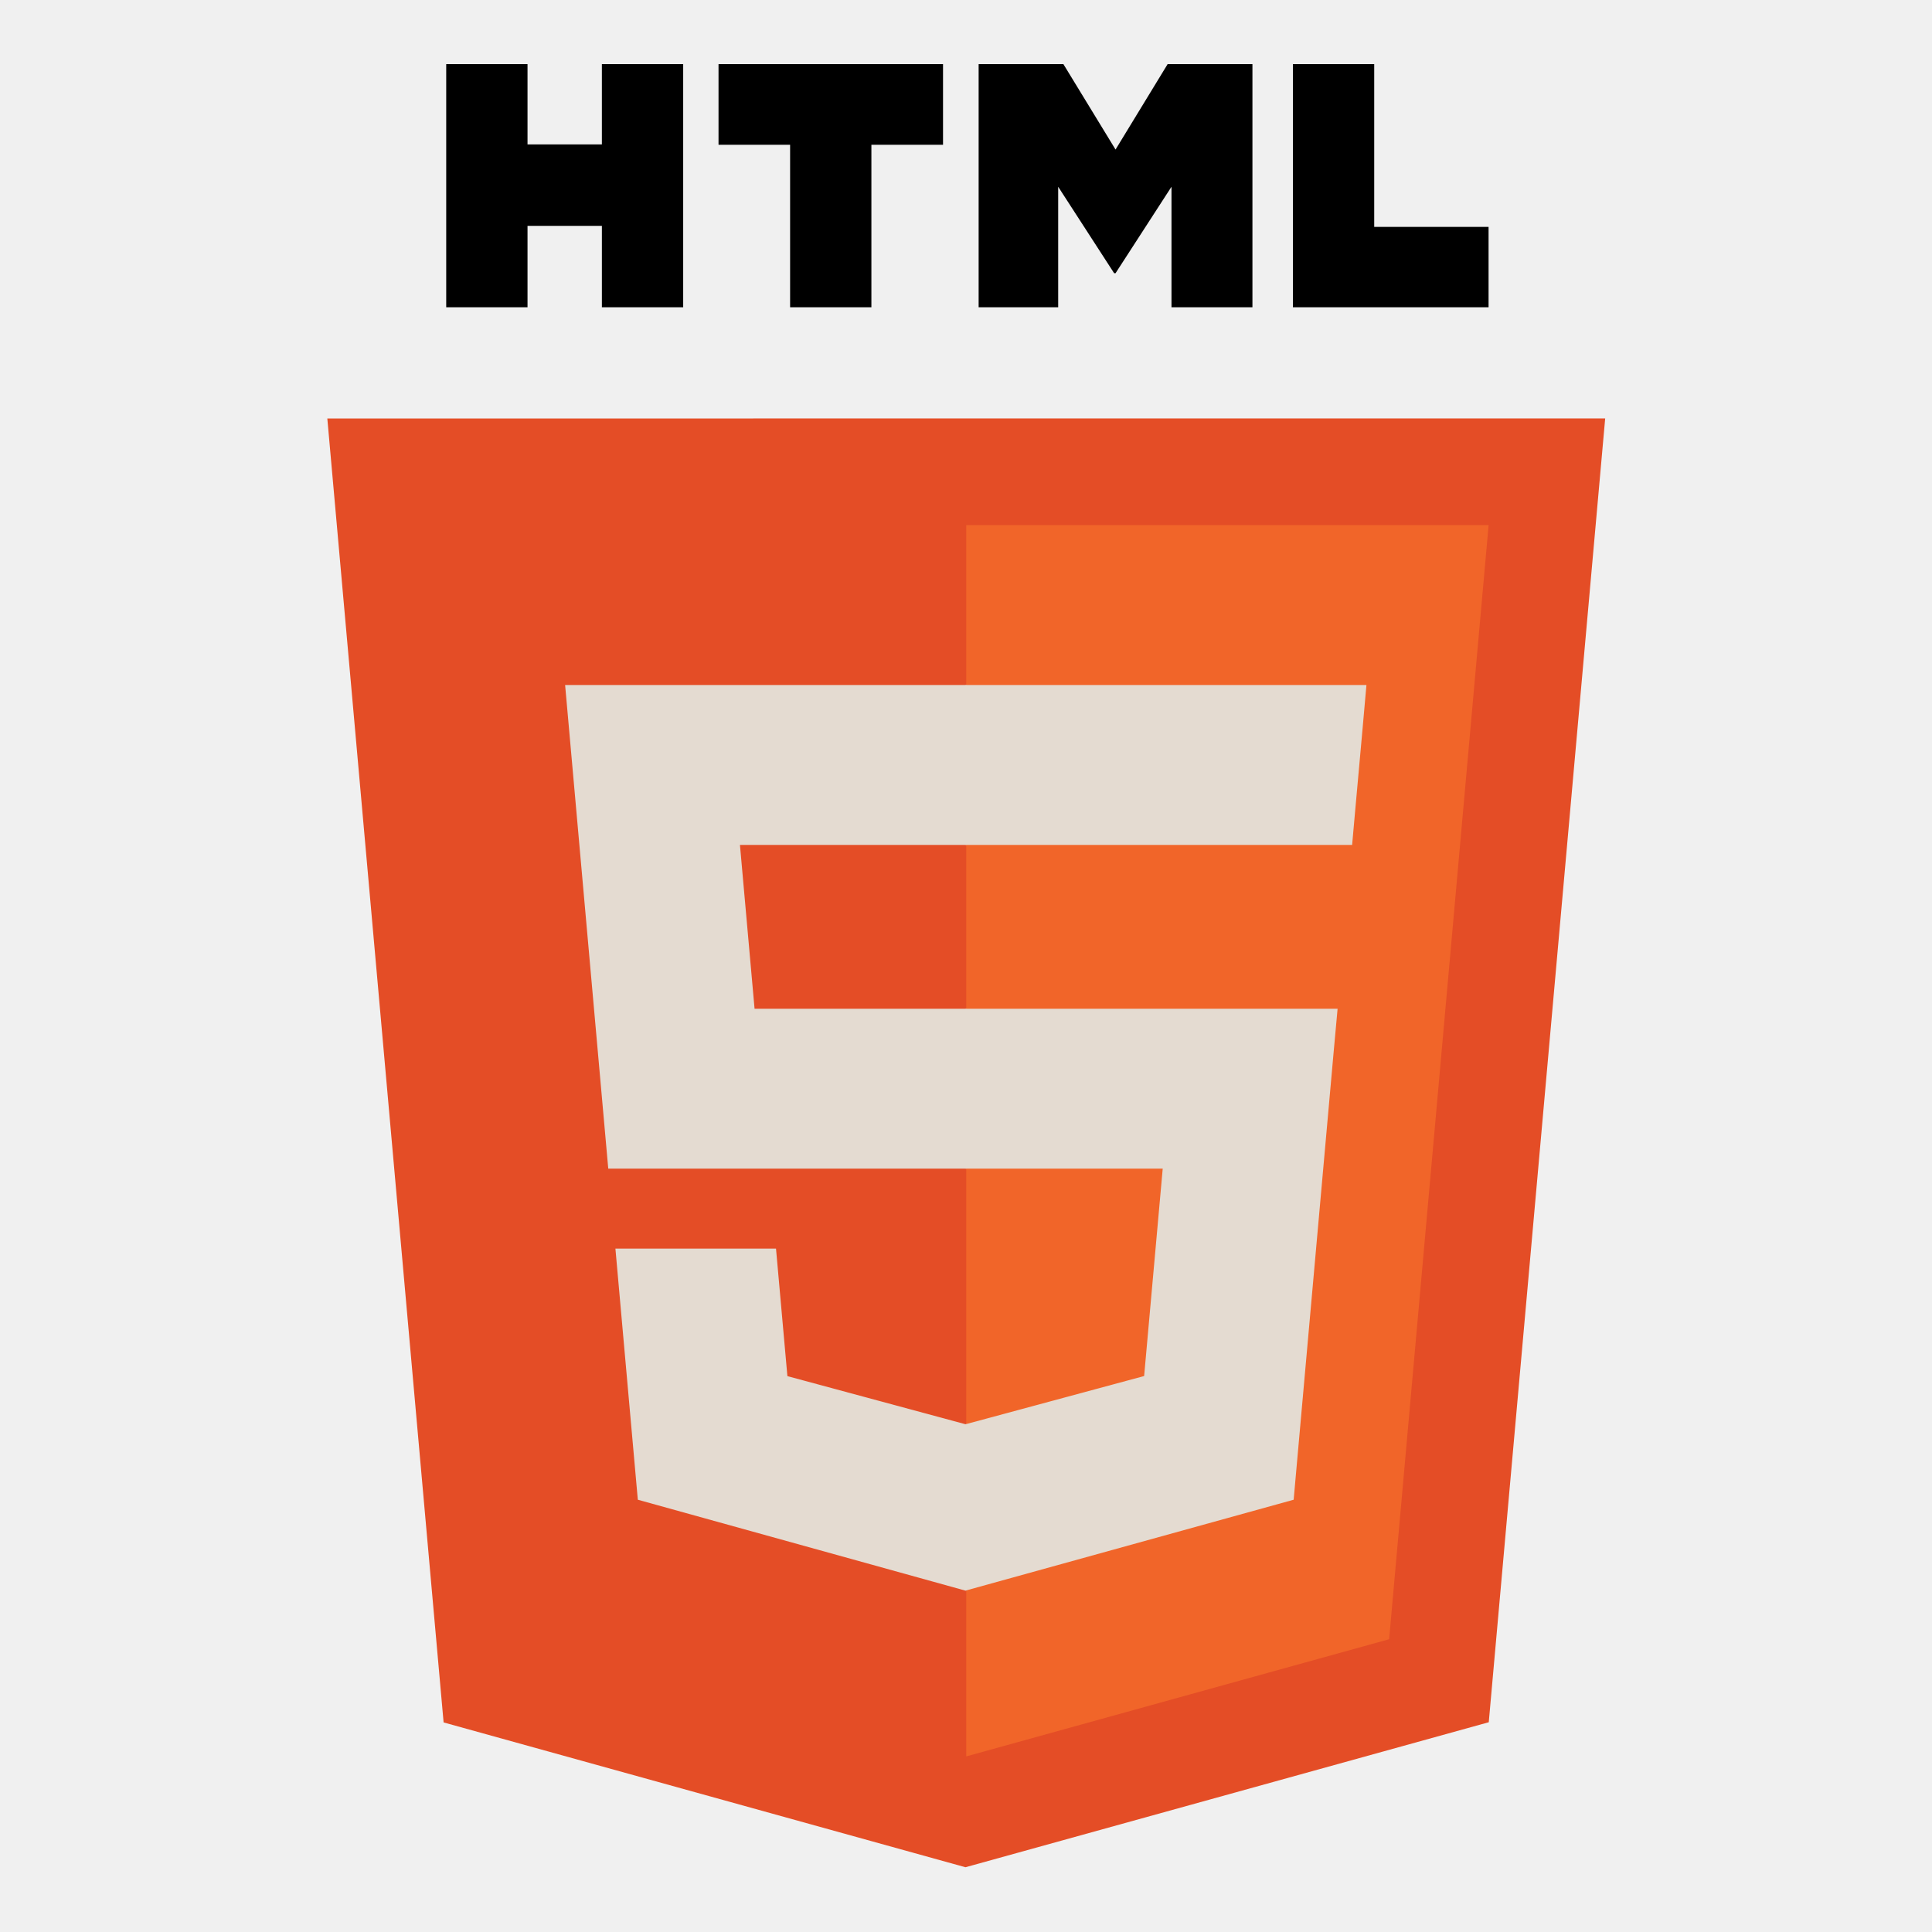
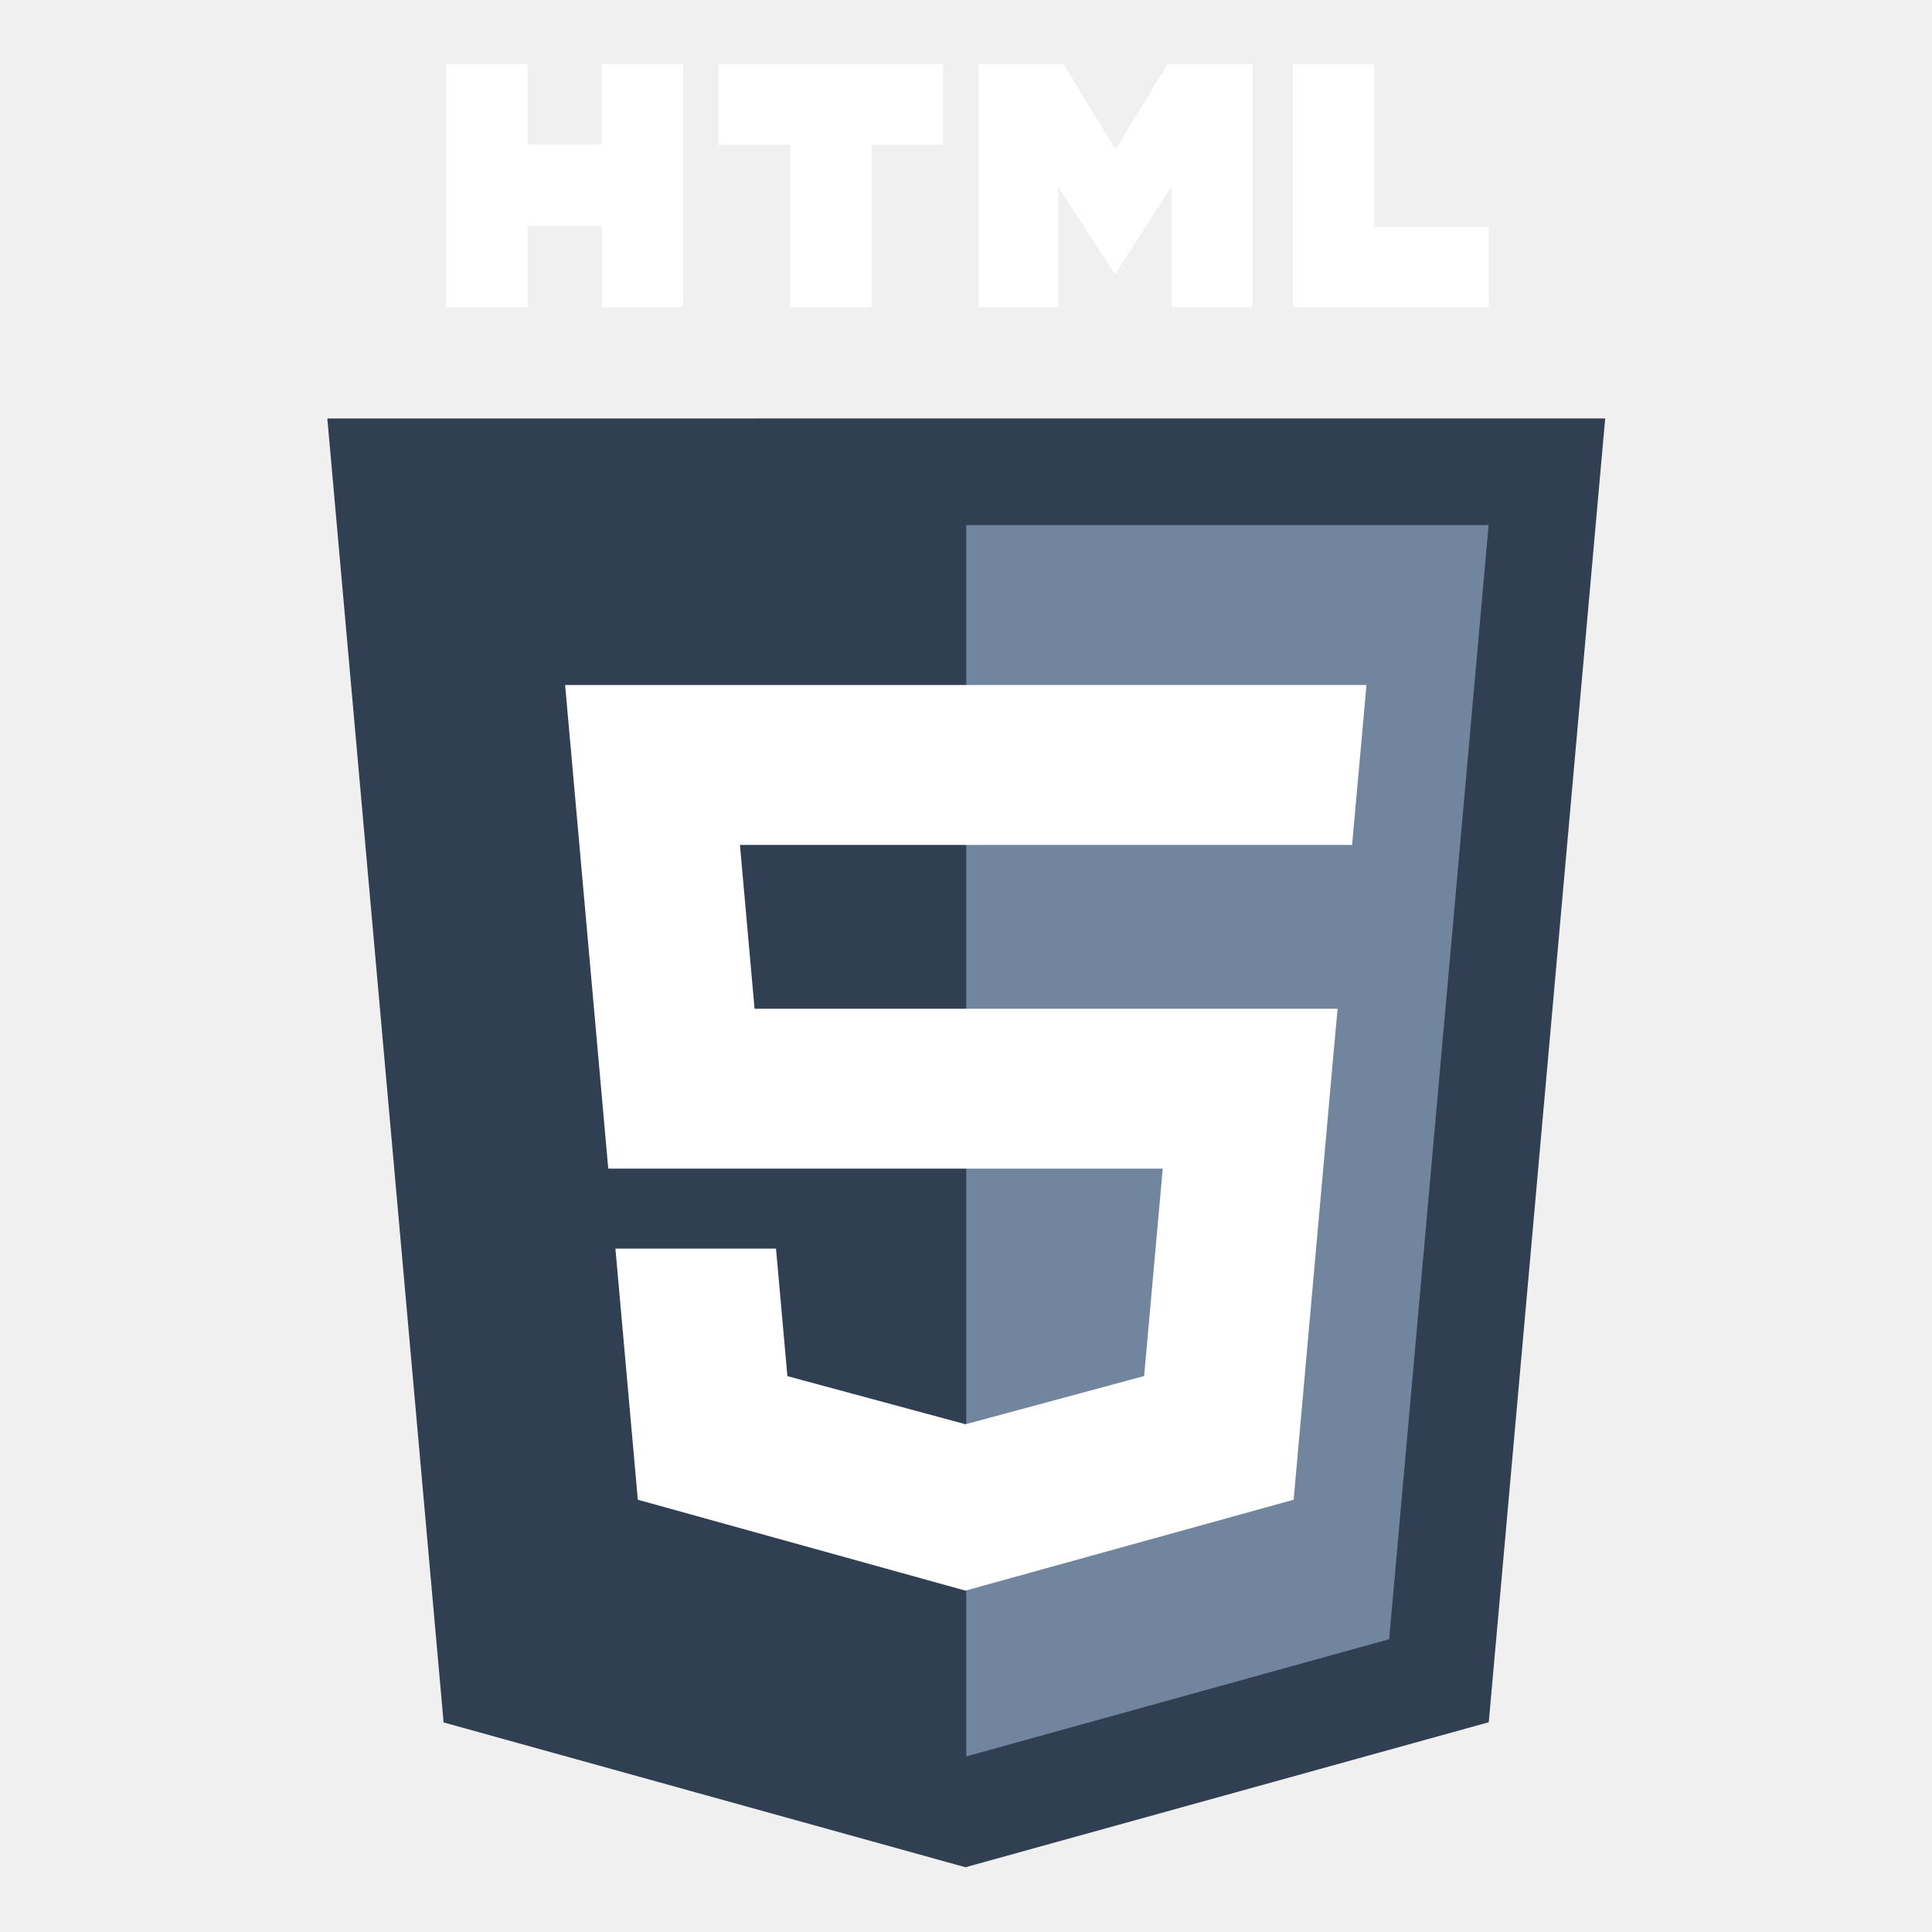
<svg xmlns="http://www.w3.org/2000/svg" width="1080" zoomAndPan="magnify" viewBox="0 0 810 810" height="1080" preserveAspectRatio="xMidYMid meet" version="1.0">
  <defs>
-     <clipPath id="0b0ff9c762">
+     <clipPath id="eedd800c47">
      <path d="M 137 175 L 673 175 L 673 782.883 L 137 782.883 Z M 137 175 " clip-rule="nonzero" />
    </clipPath>
-     <clipPath id="ae3b774951">
+     <clipPath id="42b35fbbff">
      <path d="M 187 26.883 L 287 26.883 L 287 129 L 187 129 Z M 187 26.883 " clip-rule="nonzero" />
    </clipPath>
-     <clipPath id="a072347f72">
+     <clipPath id="9208532a69">
      <path d="M 301 26.883 L 396 26.883 L 396 129 L 301 129 Z M 301 26.883 " clip-rule="nonzero" />
    </clipPath>
-     <clipPath id="594a0e992e">
+     <clipPath id="e934b385c3">
      <path d="M 410 26.883 L 526 26.883 L 526 129 L 410 129 Z M 410 26.883 " clip-rule="nonzero" />
    </clipPath>
-     <clipPath id="c0f2ec0273">
+     <clipPath id="9ad7307bf0">
      <path d="M 542 26.883 L 625 26.883 L 625 129 L 542 129 Z M 542 26.883 " clip-rule="nonzero" />
    </clipPath>
  </defs>
-   <g clip-path="url(#0b0ff9c762)">
-     <path fill="#e44d26" d="M 672.98 175.449 L 624.172 722.055 L 404.773 782.852 L 185.984 722.137 L 137.23 175.449 L 672.969 175.441 L 672.988 175.441 Z M 672.98 175.449 " fill-opacity="1" fill-rule="nonzero" />
+   <g clip-path="url(#eedd800c47)">
+     <path fill="#313f52" d="M 672.98 175.449 L 624.172 722.055 L 404.773 782.852 L 185.984 722.137 L 137.23 175.449 L 672.969 175.441 L 672.988 175.441 Z M 672.98 175.449 " fill-opacity="1" fill-rule="nonzero" />
  </g>
-   <path fill="#f16529" d="M 405.109 736.379 L 582.402 687.254 L 624.109 220.156 L 405.109 220.148 Z M 405.109 736.379 " fill-opacity="1" fill-rule="nonzero" />
-   <path fill="#e4dbd1" d="M 310.227 354.246 L 405.109 354.246 L 405.109 287.188 L 236.926 287.188 L 238.531 305.18 L 255.016 489.949 L 405.109 489.949 L 405.109 422.918 L 316.355 422.918 Z M 310.227 354.246 " fill-opacity="1" fill-rule="nonzero" />
-   <path fill="#e4dbd1" d="M 325.344 523.477 L 258.016 523.477 L 267.41 628.766 L 404.797 666.891 L 405.109 666.805 L 405.109 597.043 L 404.816 597.125 L 330.121 576.949 Z M 325.344 523.477 " fill-opacity="1" fill-rule="nonzero" />
-   <g clip-path="url(#ae3b774951)">
-     <path fill="#000000" d="M 187.078 26.883 L 221.164 26.883 L 221.164 60.547 L 252.34 60.547 L 252.34 26.883 L 286.43 26.883 L 286.43 128.824 L 252.344 128.824 L 252.344 94.688 L 221.164 94.688 L 221.164 128.824 L 187.078 128.824 Z M 187.078 26.883 " fill-opacity="1" fill-rule="nonzero" />
+   <path fill="#71859f" d="M 405.109 736.379 L 582.402 687.254 L 624.109 220.156 L 405.109 220.148 Z M 405.109 736.379 " fill-opacity="1" fill-rule="nonzero" />
+   <path fill="#ffffff" d="M 310.227 354.246 L 405.109 354.246 L 405.109 287.188 L 236.926 287.188 L 238.531 305.18 L 255.016 489.949 L 405.109 489.949 L 405.109 422.918 L 316.355 422.918 Z M 310.227 354.246 " fill-opacity="1" fill-rule="nonzero" />
+   <path fill="#ffffff" d="M 325.344 523.477 L 258.016 523.477 L 267.41 628.766 L 404.797 666.891 L 405.109 666.805 L 405.109 597.043 L 404.816 597.125 L 330.121 576.949 Z M 325.344 523.477 " fill-opacity="1" fill-rule="nonzero" />
+   <g clip-path="url(#42b35fbbff)">
+     <path fill="#ffffff" d="M 187.078 26.883 L 221.164 26.883 L 221.164 60.547 L 252.34 60.547 L 252.34 26.883 L 286.43 26.883 L 286.43 128.824 L 252.344 128.824 L 252.344 94.688 L 221.164 94.688 L 221.164 128.824 L 187.078 128.824 Z M 187.078 26.883 " fill-opacity="1" fill-rule="nonzero" />
  </g>
-   <g clip-path="url(#a072347f72)">
-     <path fill="#000000" d="M 331.25 60.688 L 301.246 60.688 L 301.246 26.883 L 395.367 26.883 L 395.367 60.688 L 365.336 60.688 L 365.336 128.824 L 331.254 128.824 L 331.254 60.688 Z M 331.25 60.688 " fill-opacity="1" fill-rule="nonzero" />
+   <g clip-path="url(#9208532a69)">
+     <path fill="#ffffff" d="M 331.25 60.688 L 301.246 60.688 L 301.246 26.883 L 395.367 26.883 L 395.367 60.688 L 365.336 60.688 L 365.336 128.824 L 331.254 128.824 L 331.254 60.688 Z M 331.25 60.688 " fill-opacity="1" fill-rule="nonzero" />
  </g>
-   <g clip-path="url(#594a0e992e)">
-     <path fill="#000000" d="M 410.297 26.883 L 445.832 26.883 L 467.695 62.703 L 489.535 26.883 L 525.09 26.883 L 525.09 128.824 L 491.152 128.824 L 491.152 78.297 L 467.695 114.543 L 467.105 114.543 L 443.648 78.297 L 443.648 128.824 L 410.297 128.824 Z M 410.297 26.883 " fill-opacity="1" fill-rule="nonzero" />
+   <g clip-path="url(#e934b385c3)">
+     <path fill="#ffffff" d="M 410.297 26.883 L 445.832 26.883 L 467.695 62.703 L 489.535 26.883 L 525.09 26.883 L 525.09 128.824 L 491.152 128.824 L 491.152 78.297 L 467.695 114.543 L 467.105 114.543 L 443.648 78.297 L 443.648 128.824 L 410.297 128.824 Z M 410.297 26.883 " fill-opacity="1" fill-rule="nonzero" />
  </g>
-   <g clip-path="url(#c0f2ec0273)">
-     <path fill="#000000" d="M 542.059 26.883 L 576.145 26.883 L 576.145 95.129 L 624.09 95.129 L 624.09 128.824 L 542.059 128.824 Z M 542.059 26.883 " fill-opacity="1" fill-rule="nonzero" />
+   <g clip-path="url(#9ad7307bf0)">
+     <path fill="#ffffff" d="M 542.059 26.883 L 576.145 26.883 L 576.145 95.129 L 624.09 95.129 L 624.09 128.824 L 542.059 128.824 Z M 542.059 26.883 " fill-opacity="1" fill-rule="nonzero" />
  </g>
-   <path fill="#e4dbd1" d="M 404.879 489.949 L 487.477 489.949 L 479.684 576.91 L 404.879 597.105 L 404.879 666.848 L 542.375 628.766 L 543.383 617.426 L 559.152 440.91 L 560.793 422.918 L 404.879 422.918 Z M 404.879 489.949 " fill-opacity="1" fill-rule="nonzero" />
-   <path fill="#e4dbd1" d="M 404.879 354.078 L 404.879 354.246 L 566.883 354.246 L 568.227 339.172 L 571.293 305.18 L 572.887 287.188 L 404.879 287.188 Z M 404.879 354.078 " fill-opacity="1" fill-rule="nonzero" />
+   <path fill="#ffffff" d="M 404.879 489.949 L 487.477 489.949 L 479.684 576.91 L 404.879 597.105 L 404.879 666.848 L 542.375 628.766 L 543.383 617.426 L 559.152 440.91 L 560.793 422.918 L 404.879 422.918 Z M 404.879 489.949 " fill-opacity="1" fill-rule="nonzero" />
+   <path fill="#ffffff" d="M 404.879 354.078 L 404.879 354.246 L 566.883 354.246 L 568.227 339.172 L 571.293 305.18 L 572.887 287.188 L 404.879 287.188 Z M 404.879 354.078 " fill-opacity="1" fill-rule="nonzero" />
</svg>
